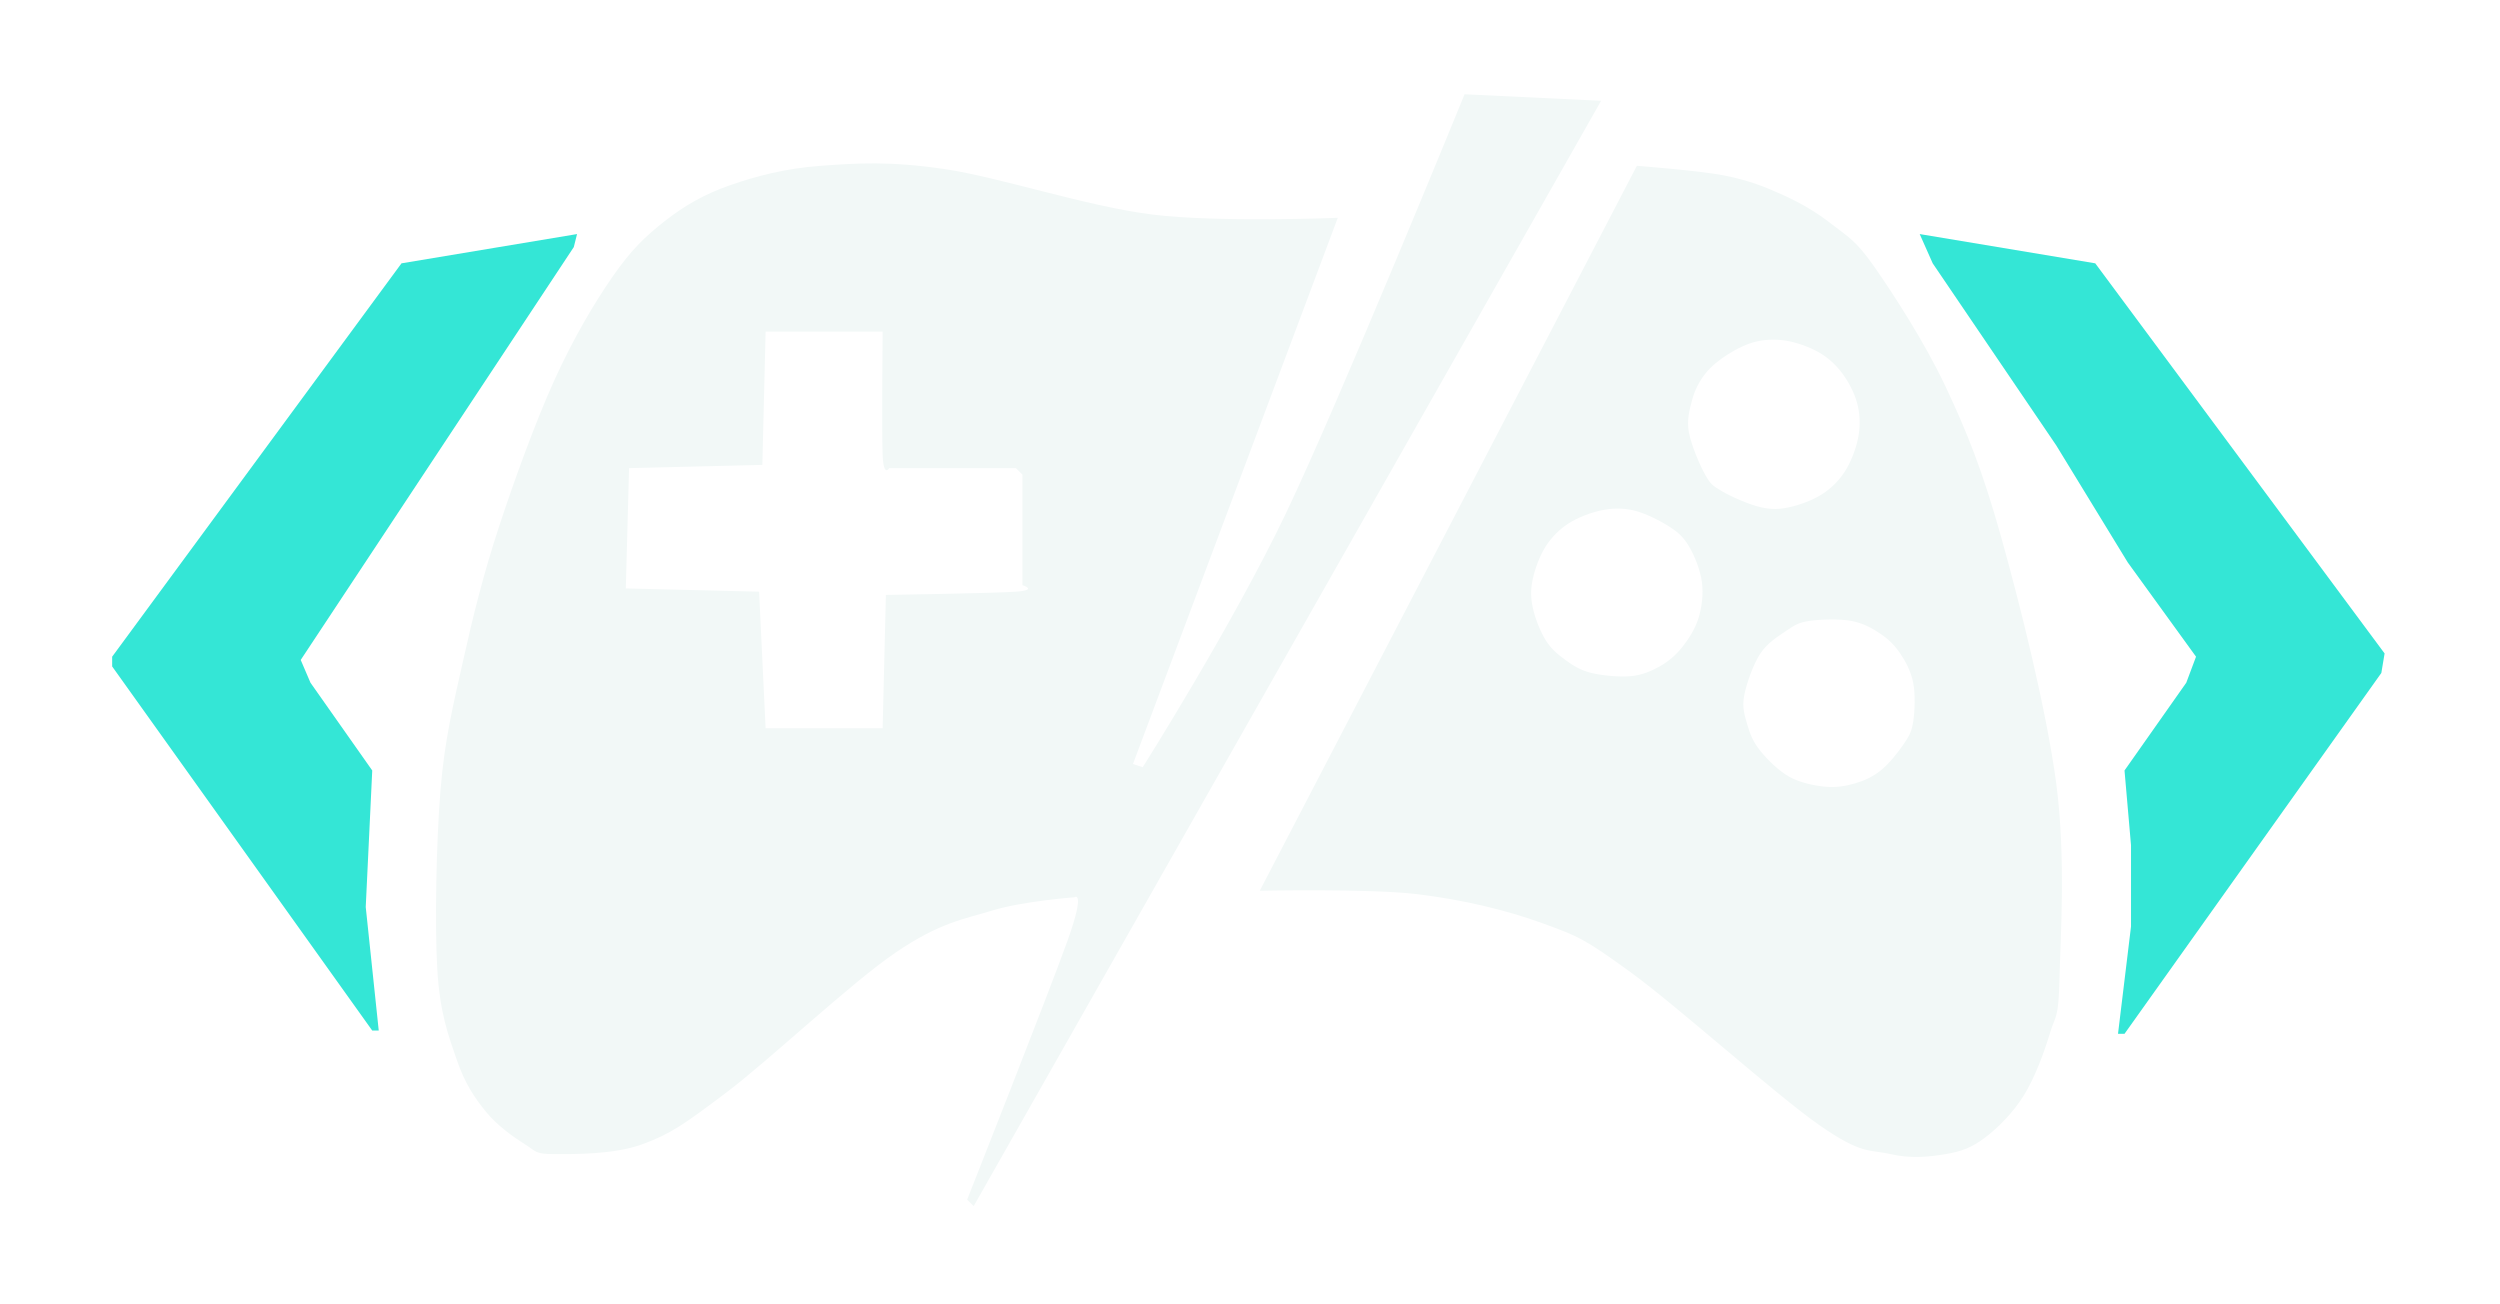
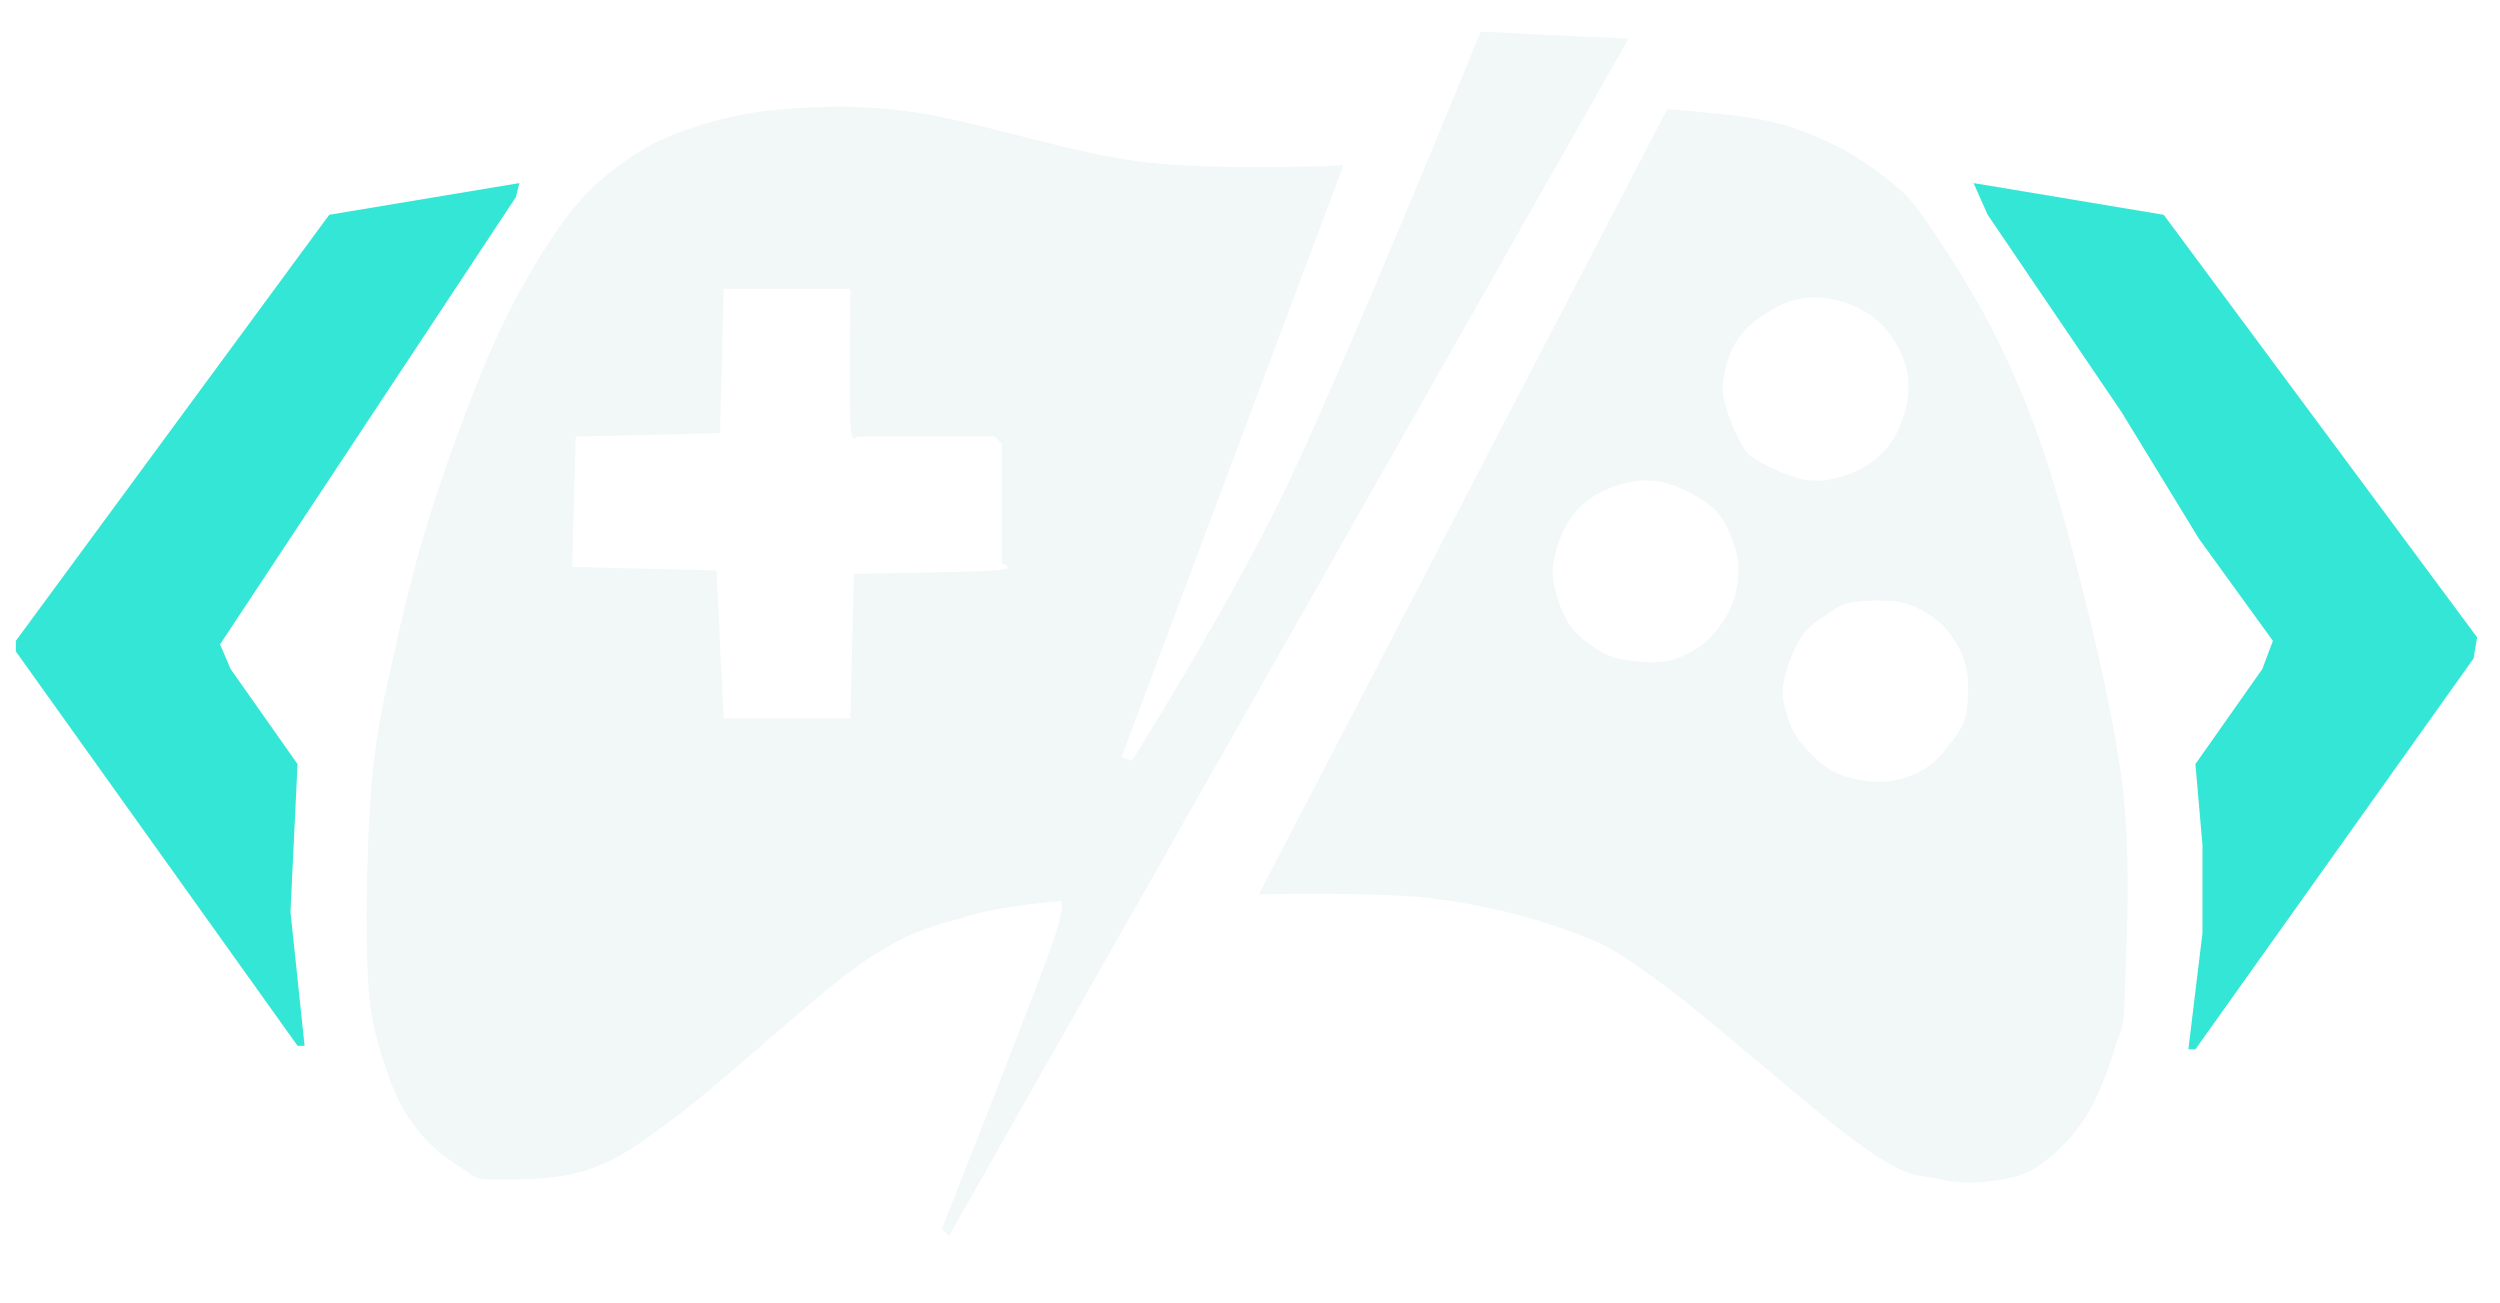
- <svg xmlns="http://www.w3.org/2000/svg" viewBox="0 0 769 401" width="769" height="401">
+ <svg xmlns="http://www.w3.org/2000/svg" viewBox="30 20 710 370" width="710" height="370">
  <g transform="translate(2.5 11)">
    <path id="gamepad-body" d="M 501 40 C 501 40 385 263 385 263 C 385 263 418.5 262.3 433 264 C 447.5 265.7 461 269 472 273 C 483 277 484.8 277.7 499 288 C 513.2 298.3 543.7 325.7 557 335 C 570.3 344.3 572.5 342.5 579 344 C 585.5 345.5 591.2 344.8 596 344 C 600.8 343.2 604 342 608 339 C 612 336 616.7 331.3 620 326 C 623.3 320.7 626.2 313 628 307 C 629.8 301 630.7 302.8 631 290 C 631.3 277.2 633 252.7 630 230 C 627 207.3 618.7 174.3 613 154 C 607.3 133.7 602.5 121.8 596 108 C 589.5 94.2 579.8 79.3 574 71 C 568.2 62.7 565.7 61.7 561 58 C 556.3 54.3 551.5 51.5 546 49 C 540.5 46.5 535.5 44.5 528 43 C 520.5 41.5 501 40 501 40 Z M 490 20 C 490 20 448 18 448 18 C 448 18 409.5 112.5 393 147 C 376.5 181.5 349 225 349 225 C 349 225 346 224 346 224 C 346 224 409 56 409 56 C 409 56 372.2 57.5 352 55 C 331.8 52.5 305 43.5 288 41 C 271 38.5 261 39.2 250 40 C 239 40.8 230 43.2 222 46 C 214 48.8 208 52.3 202 57 C 196 61.7 191.7 65.8 186 74 C 180.3 82.2 173.8 93.2 168 106 C 162.2 118.8 155.7 136.7 151 151 C 146.3 165.3 143 178.5 140 192 C 137 205.5 134.3 216.2 133 232 C 131.7 247.8 131.2 273.2 132 287 C 132.8 300.8 135.5 307.7 138 315 C 140.5 322.3 143.5 326.7 147 331 C 150.5 335.3 155.5 338.8 159 341 C 162.5 343.2 162 344 168 344 C 174 344 186.2 344.2 195 341 C 203.8 337.8 208 334.8 221 325 C 234 315.2 259.3 291.3 273 282 C 286.7 272.7 293.8 271.8 303 269 C 312.2 266.2 328 265 328 265 C 328 265 331.5 262.5 326 278 C 320.5 293.5 295 358 295 358 C 295 358 297 360 297 360 C 297 360 490 20 490 20 Z M 233 91 C 233 91 232 132 232 132 C 232 132 191 133 191 133 C 191 133 190 170 190 170 C 190 170 231 171 231 171 C 231 171 233 213 233 213 C 233 213 269 213 269 213 C 269 213 270 172 270 172 C 270 172 303 171.5 310 171 C 317 170.5 312 169 312 169 C 312 169 312 135 312 135 C 312 135 310 133 310 133 C 310 133 271 133 271 133 C 271 133 269.3 136 269 129 C 268.7 122 269 91 269 91 C 269 91 233 91 233 91 Z M 538 94 C 534.8 94.7 531.7 96.3 529 98 C 526.3 99.7 523.8 101.7 522 104 C 520.2 106.3 518.8 109 518 112 C 517.2 115 516.3 118.2 517 122 C 517.7 125.8 520.3 132 522 135 C 523.7 138 524.2 138.3 527 140 C 529.8 141.7 535.5 144.2 539 145 C 542.5 145.8 544.8 145.7 548 145 C 551.2 144.3 555.2 142.8 558 141 C 560.8 139.2 563.2 136.8 565 134 C 566.8 131.2 568.3 127.3 569 124 C 569.7 120.7 569.7 117.2 569 114 C 568.3 110.8 566.8 107.7 565 105 C 563.2 102.3 560.8 99.8 558 98 C 555.2 96.2 551.3 94.7 548 94 C 544.7 93.3 541.2 93.3 538 94 Z M 490 146 C 486.7 146.7 482.8 148.2 480 150 C 477.2 151.8 474.8 154.2 473 157 C 471.2 159.8 469.7 163.8 469 167 C 468.3 170.2 468.3 172.8 469 176 C 469.7 179.2 471.3 183.3 473 186 C 474.7 188.7 476.7 190.3 479 192 C 481.3 193.7 483.7 195.2 487 196 C 490.3 196.8 495.5 197.3 499 197 C 502.5 196.7 505.3 195.5 508 194 C 510.7 192.5 513 190.5 515 188 C 517 185.5 519 182.3 520 179 C 521 175.7 521.5 171.7 521 168 C 520.5 164.3 518.7 159.8 517 157 C 515.3 154.2 513.8 152.8 511 151 C 508.2 149.2 503.5 146.8 500 146 C 496.5 145.2 493.3 145.3 490 146 Z M 554 180 C 550.7 180.5 549.5 181.3 547 183 C 544.5 184.7 541.2 186.7 539 190 C 536.8 193.3 534.7 199.3 534 203 C 533.3 206.7 534.2 209.2 535 212 C 535.8 214.8 536.8 217.3 539 220 C 541.2 222.7 544.7 226.2 548 228 C 551.3 229.8 555.7 230.7 559 231 C 562.3 231.3 565.2 230.8 568 230 C 570.8 229.2 573.5 228 576 226 C 578.5 224 581.3 220.5 583 218 C 584.7 215.5 585.5 214.2 586 211 C 586.5 207.8 586.7 202.5 586 199 C 585.3 195.5 583.7 192.5 582 190 C 580.3 187.5 578.5 185.7 576 184 C 573.5 182.3 570.7 180.7 567 180 C 563.3 179.3 557.3 179.5 554 180 Z" fill="#f2f8f7" fill-rule="evenodd" />
    <path id="chevron-left" d="M 175 61 L 121 70 L 32 191 L 32 194 L 112 306 L 114 306 L 110 268 L 112 226 L 93 199 L 90 192 L 174 65 Z" fill="#34e6d6" />
    <path id="chevron-right" d="M 588 61 L 592 70 L 630 126 L 652 162 L 673 191 L 670 199 L 651 226 L 653 249 L 653 274 L 649 307 L 651 307 L 730 196 L 731 190 L 642 70 Z" fill="#34e6d6" />
  </g>
</svg>
